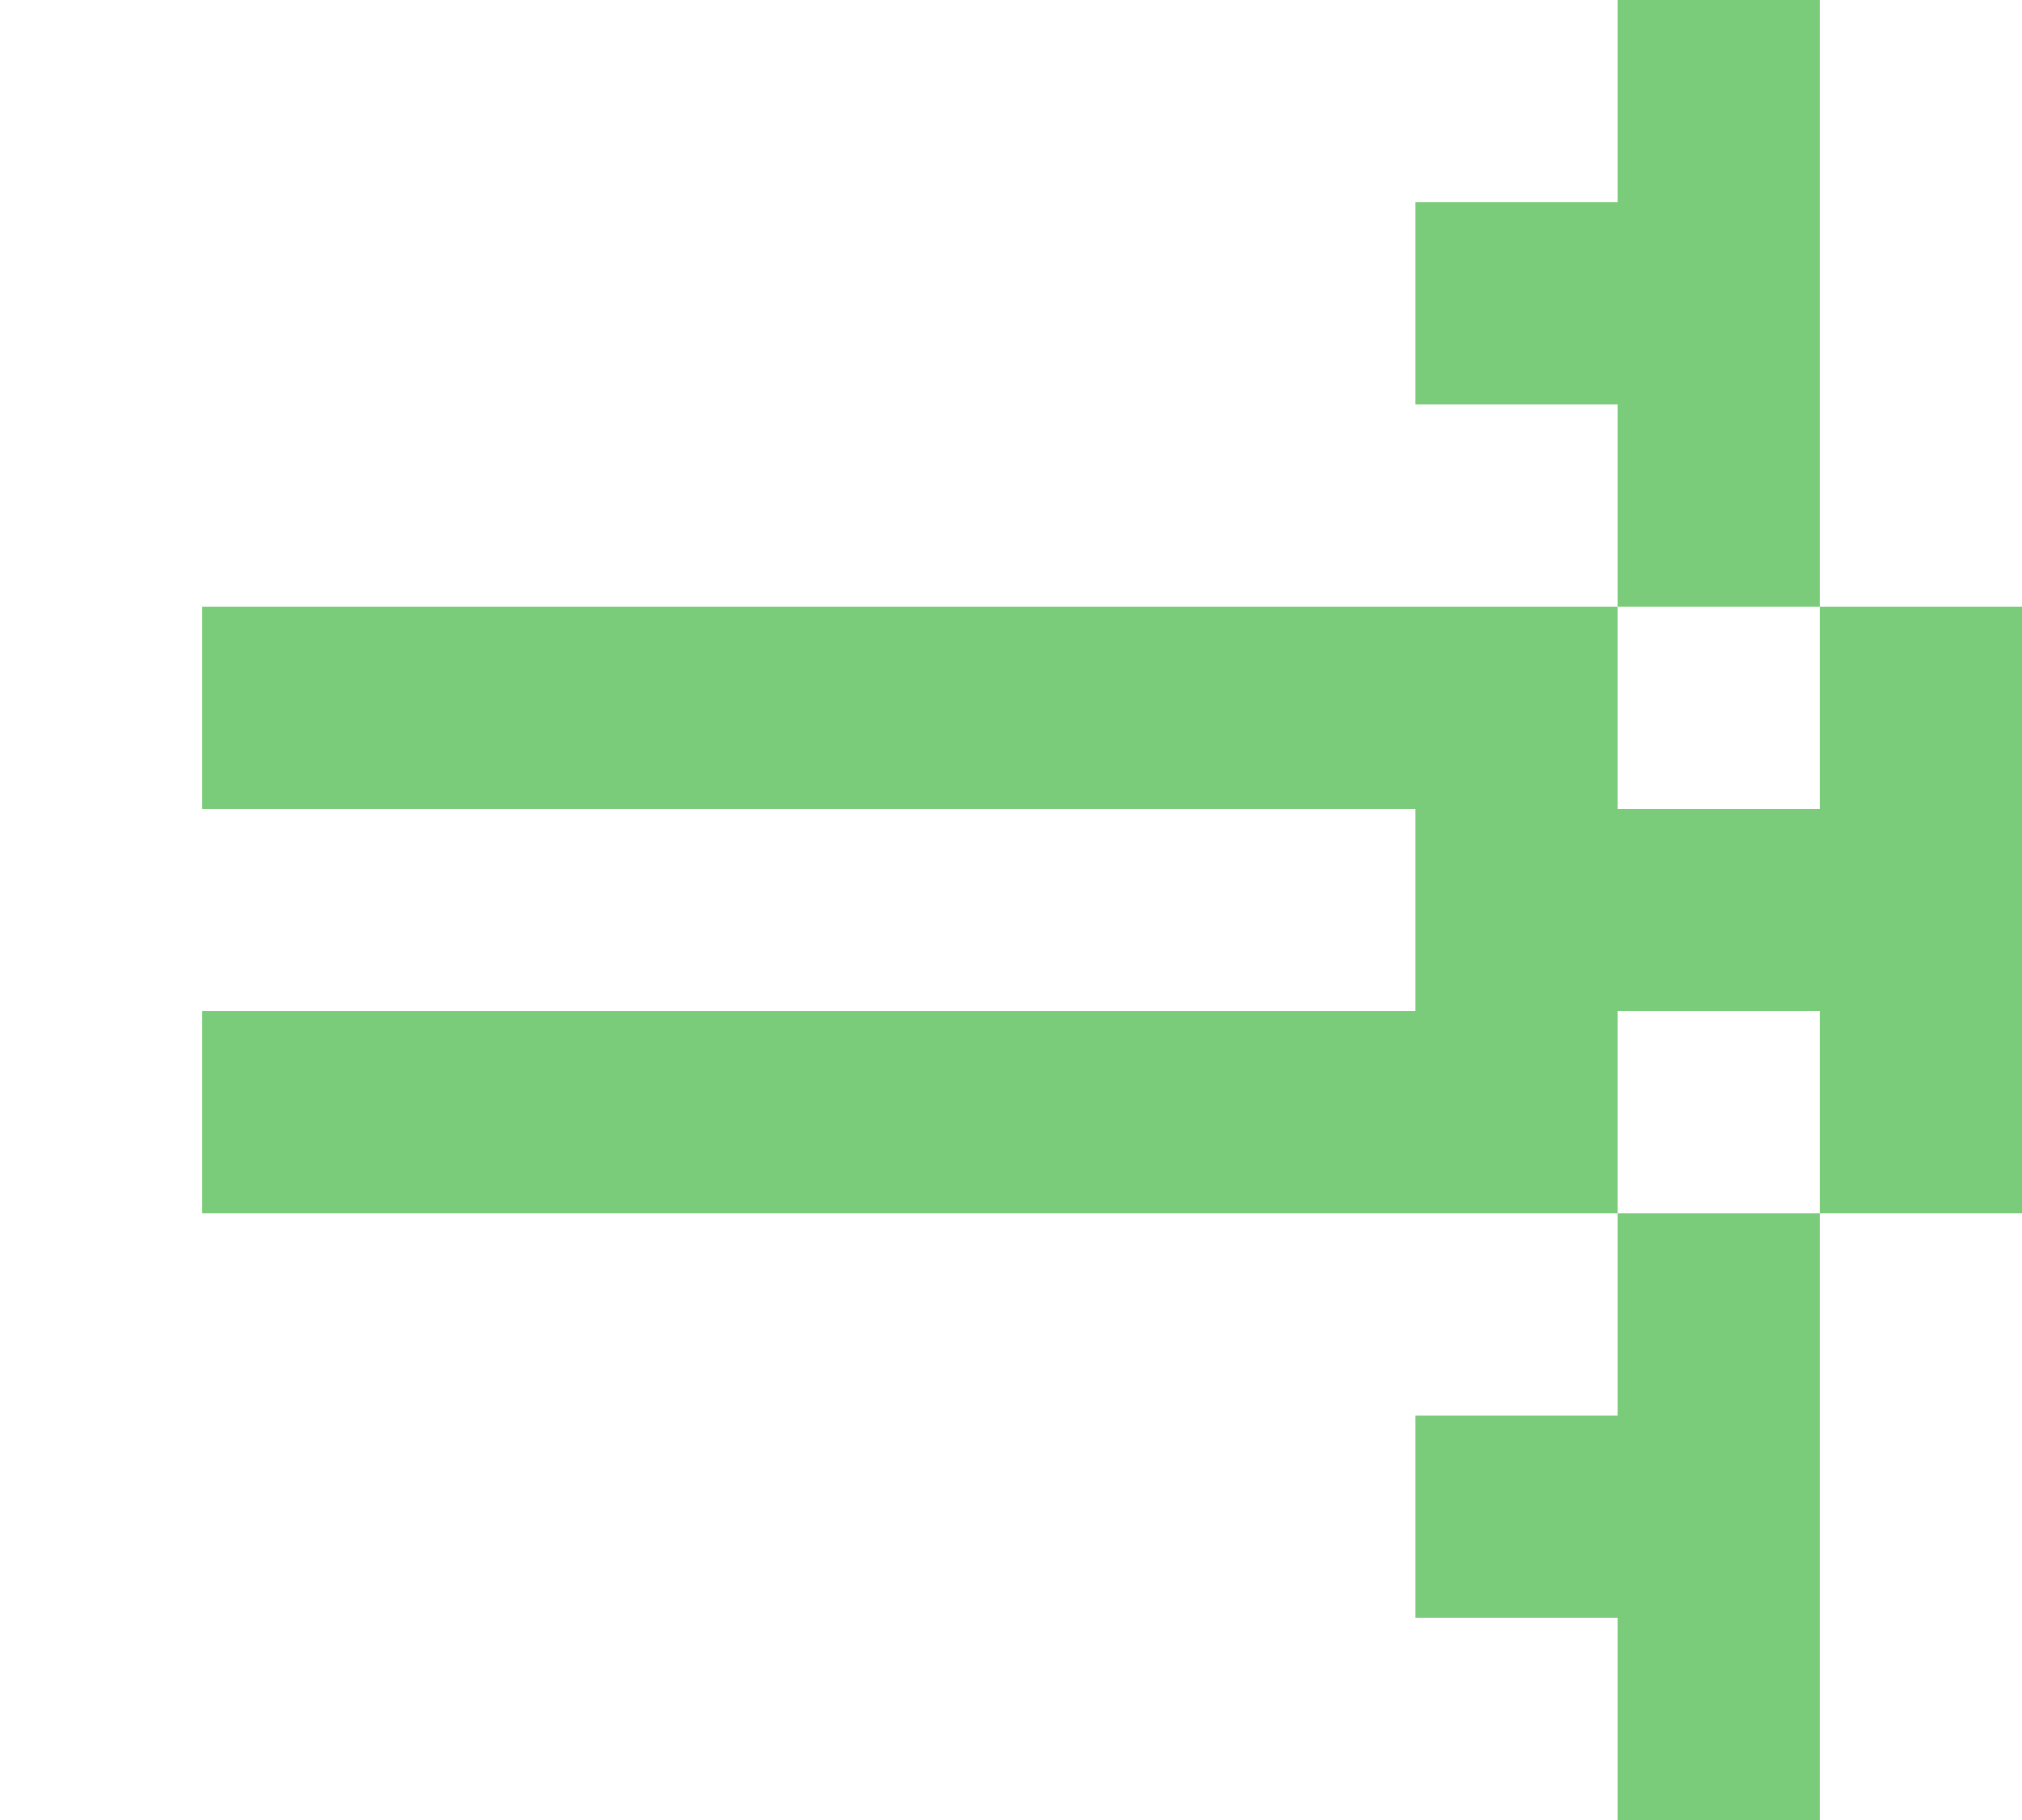
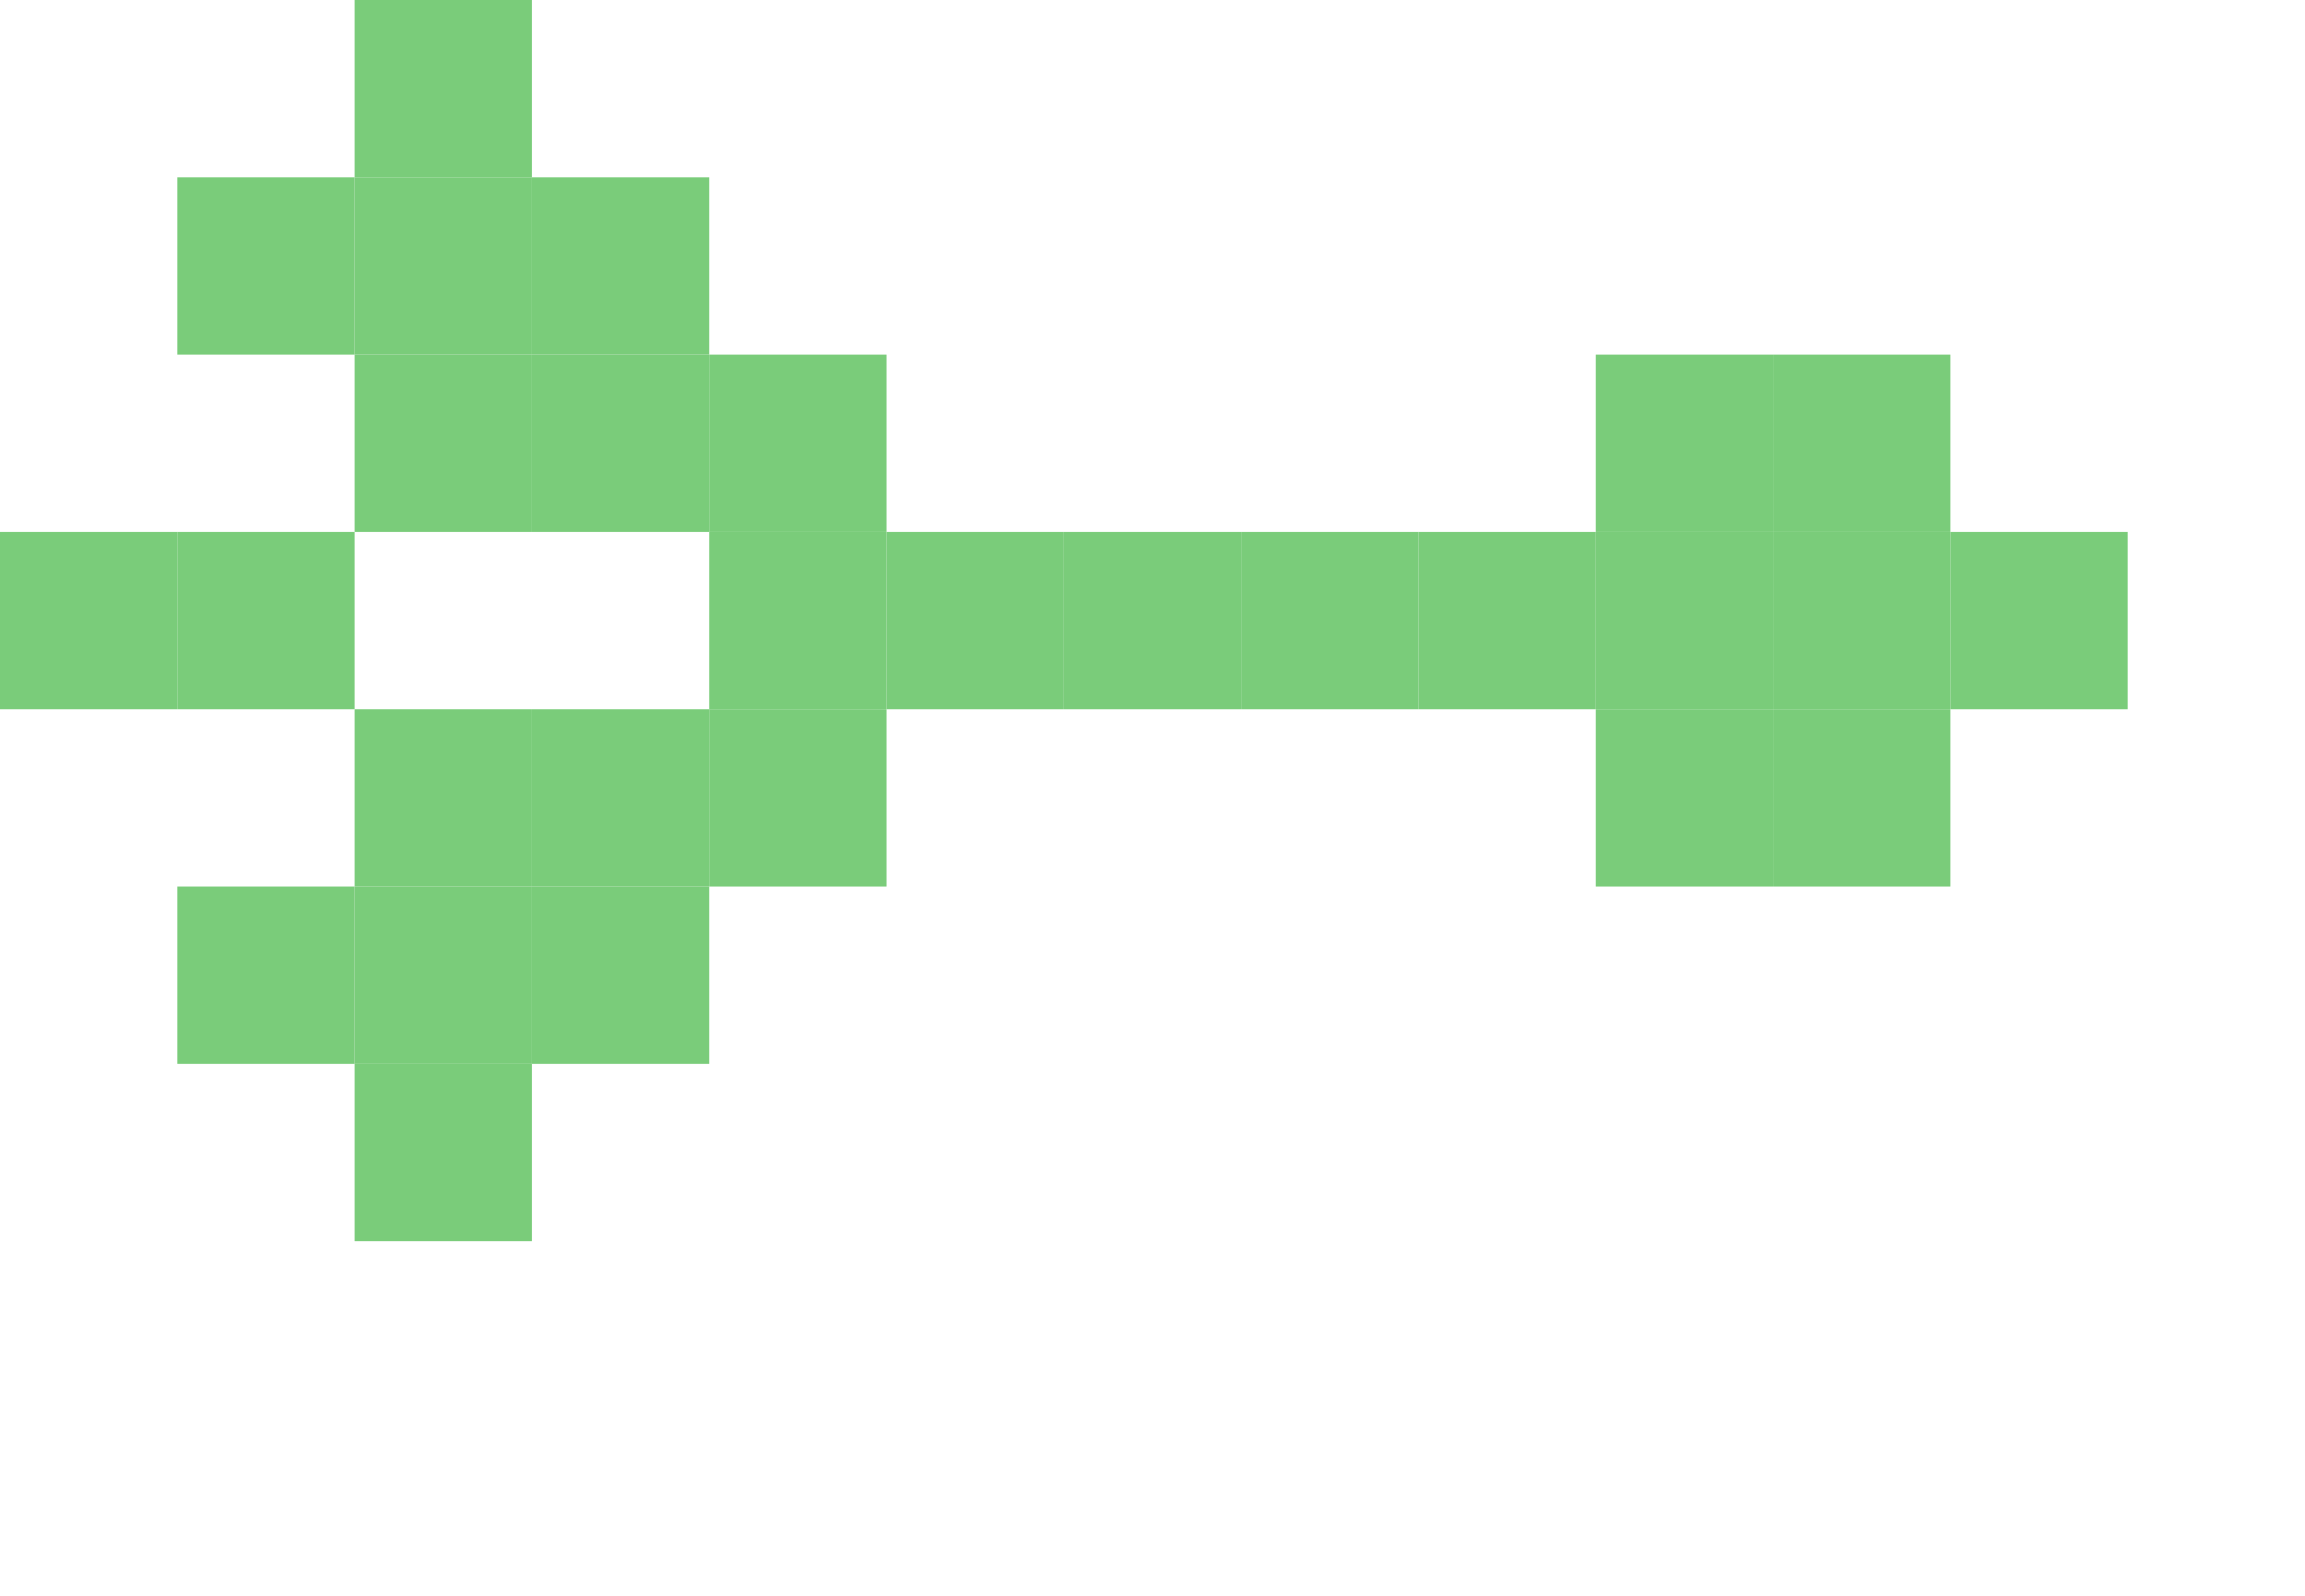
- <svg xmlns="http://www.w3.org/2000/svg" viewBox="0 0 100 90" width="100" height="90">
-   <g>
-     <rect x="80" y="0" width="10" height="10" fill="#7acc7a" />
-     <rect x="70" y="10" width="10" height="10" fill="#7acc7a" />
-     <rect x="80" y="10" width="10" height="10" fill="#7acc7a" />
-     <rect x="80" y="20" width="10" height="10" fill="#7acc7a" />
-     <rect x="10" y="30" width="10" height="10" fill="#7acc7a" />
-     <rect x="20" y="30" width="10" height="10" fill="#7acc7a" />
-     <rect x="30" y="30" width="10" height="10" fill="#7acc7a" />
-     <rect x="40" y="30" width="10" height="10" fill="#7acc7a" />
-     <rect x="50" y="30" width="10" height="10" fill="#7acc7a" />
-     <rect x="60" y="30" width="10" height="10" fill="#7acc7a" />
-     <rect x="70" y="30" width="10" height="10" fill="#7acc7a" />
-     <rect x="90" y="30" width="10" height="10" fill="#7acc7a" />
-     <rect x="70" y="40" width="10" height="10" fill="#7acc7a" />
-     <rect x="80" y="40" width="10" height="10" fill="#7acc7a" />
-     <rect x="90" y="40" width="10" height="10" fill="#7acc7a" />
-     <rect x="10" y="50" width="10" height="10" fill="#7acc7a" />
-     <rect x="20" y="50" width="10" height="10" fill="#7acc7a" />
-     <rect x="30" y="50" width="10" height="10" fill="#7acc7a" />
-     <rect x="40" y="50" width="10" height="10" fill="#7acc7a" />
-     <rect x="50" y="50" width="10" height="10" fill="#7acc7a" />
-     <rect x="60" y="50" width="10" height="10" fill="#7acc7a" />
-     <rect x="70" y="50" width="10" height="10" fill="#7acc7a" />
-     <rect x="90" y="50" width="10" height="10" fill="#7acc7a" />
-     <rect x="80" y="60" width="10" height="10" fill="#7acc7a" />
-     <rect x="70" y="70" width="10" height="10" fill="#7acc7a" />
-     <rect x="80" y="70" width="10" height="10" fill="#7acc7a" />
-     <rect x="80" y="80" width="10" height="10" fill="#7acc7a" />
-   </g>
+ <svg xmlns="http://www.w3.org/2000/svg" viewBox="0 0 117 81" width="117" height="81">
+   <rect x="18" y="0" width="9" height="9" fill="#7acc7a" />
+   <rect x="9" y="9" width="9" height="9" fill="#7acc7a" />
+   <rect x="18" y="9" width="9" height="9" fill="#7acc7a" />
+   <rect x="27" y="9" width="9" height="9" fill="#7acc7a" />
+   <rect x="18" y="18" width="9" height="9" fill="#7acc7a" />
+   <rect x="27" y="18" width="9" height="9" fill="#7acc7a" />
+   <rect x="36" y="18" width="9" height="9" fill="#7acc7a" />
+   <rect x="81" y="18" width="9" height="9" fill="#7acc7a" />
+   <rect x="90" y="18" width="9" height="9" fill="#7acc7a" />
+   <rect x="0" y="27" width="9" height="9" fill="#7acc7a" />
+   <rect x="9" y="27" width="9" height="9" fill="#7acc7a" />
+   <rect x="36" y="27" width="9" height="9" fill="#7acc7a" />
+   <rect x="45" y="27" width="9" height="9" fill="#7acc7a" />
+   <rect x="54" y="27" width="9" height="9" fill="#7acc7a" />
+   <rect x="63" y="27" width="9" height="9" fill="#7acc7a" />
+   <rect x="72" y="27" width="9" height="9" fill="#7acc7a" />
+   <rect x="81" y="27" width="9" height="9" fill="#7acc7a" />
+   <rect x="90" y="27" width="9" height="9" fill="#7acc7a" />
+   <rect x="99" y="27" width="9" height="9" fill="#7acc7a" />
+   <rect x="18" y="36" width="9" height="9" fill="#7acc7a" />
+   <rect x="27" y="36" width="9" height="9" fill="#7acc7a" />
+   <rect x="36" y="36" width="9" height="9" fill="#7acc7a" />
+   <rect x="81" y="36" width="9" height="9" fill="#7acc7a" />
+   <rect x="90" y="36" width="9" height="9" fill="#7acc7a" />
+   <rect x="9" y="45" width="9" height="9" fill="#7acc7a" />
+   <rect x="18" y="45" width="9" height="9" fill="#7acc7a" />
+   <rect x="27" y="45" width="9" height="9" fill="#7acc7a" />
+   <rect x="18" y="54" width="9" height="9" fill="#7acc7a" />
</svg>
